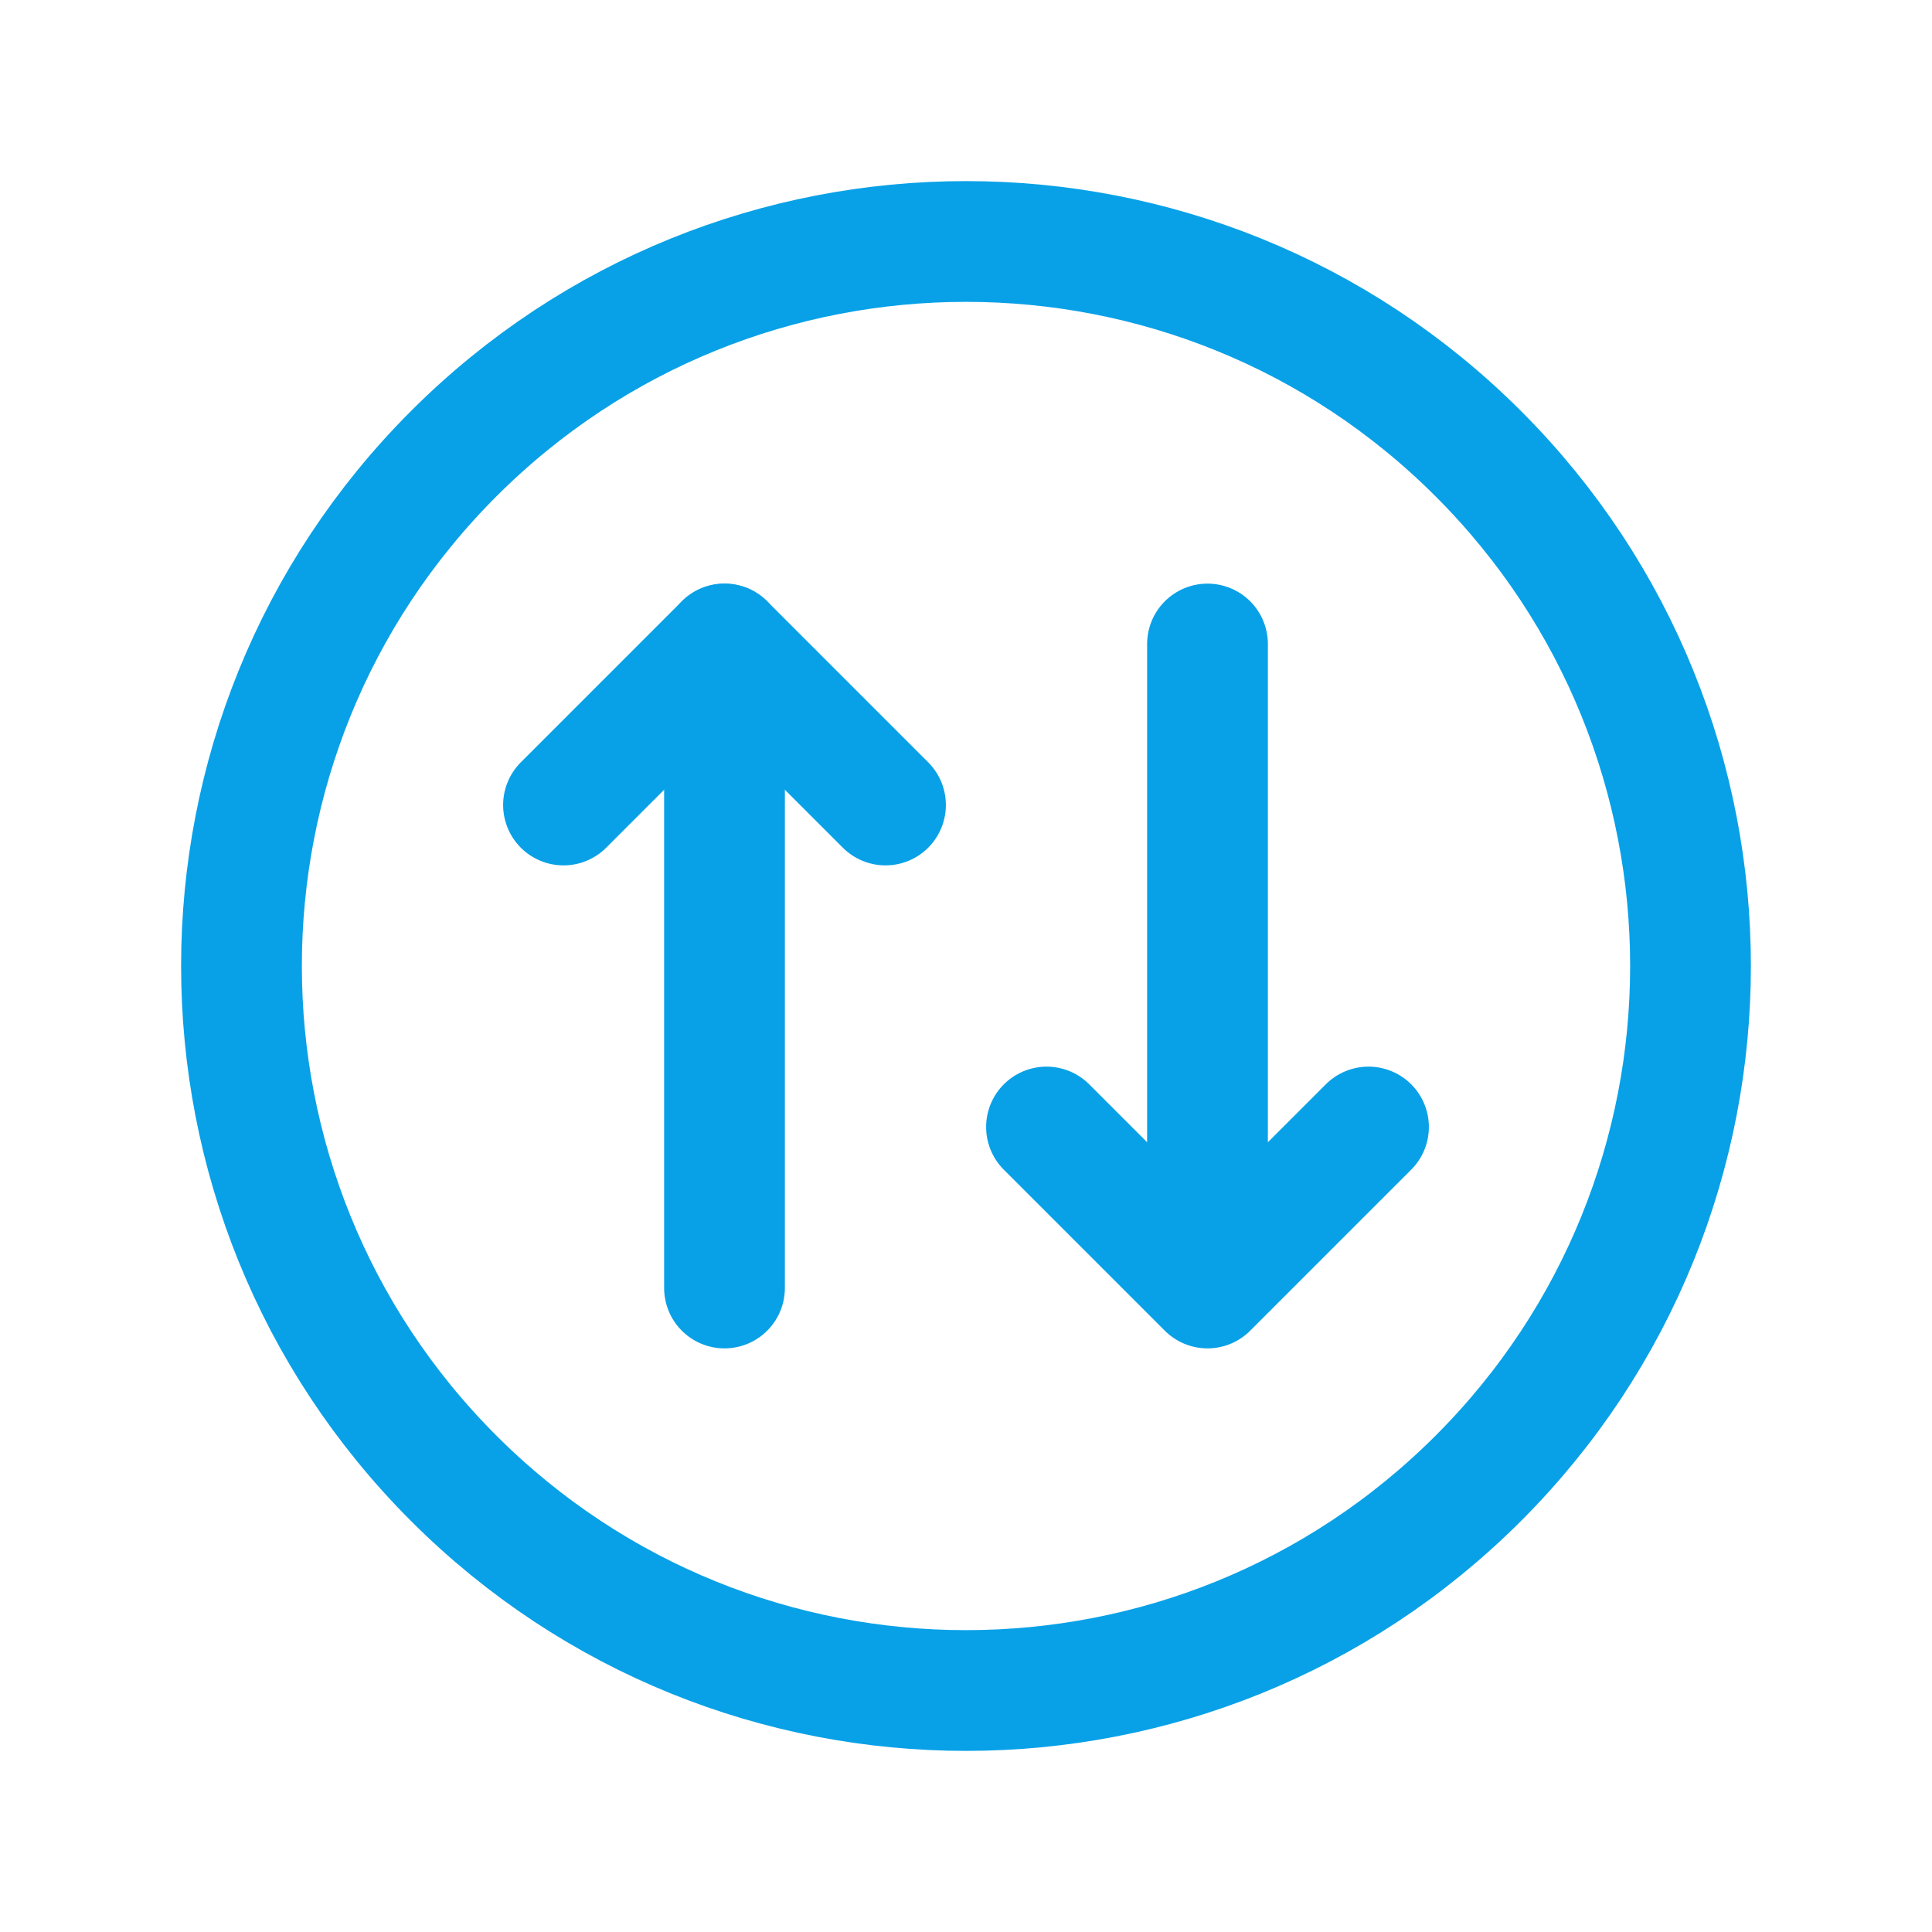
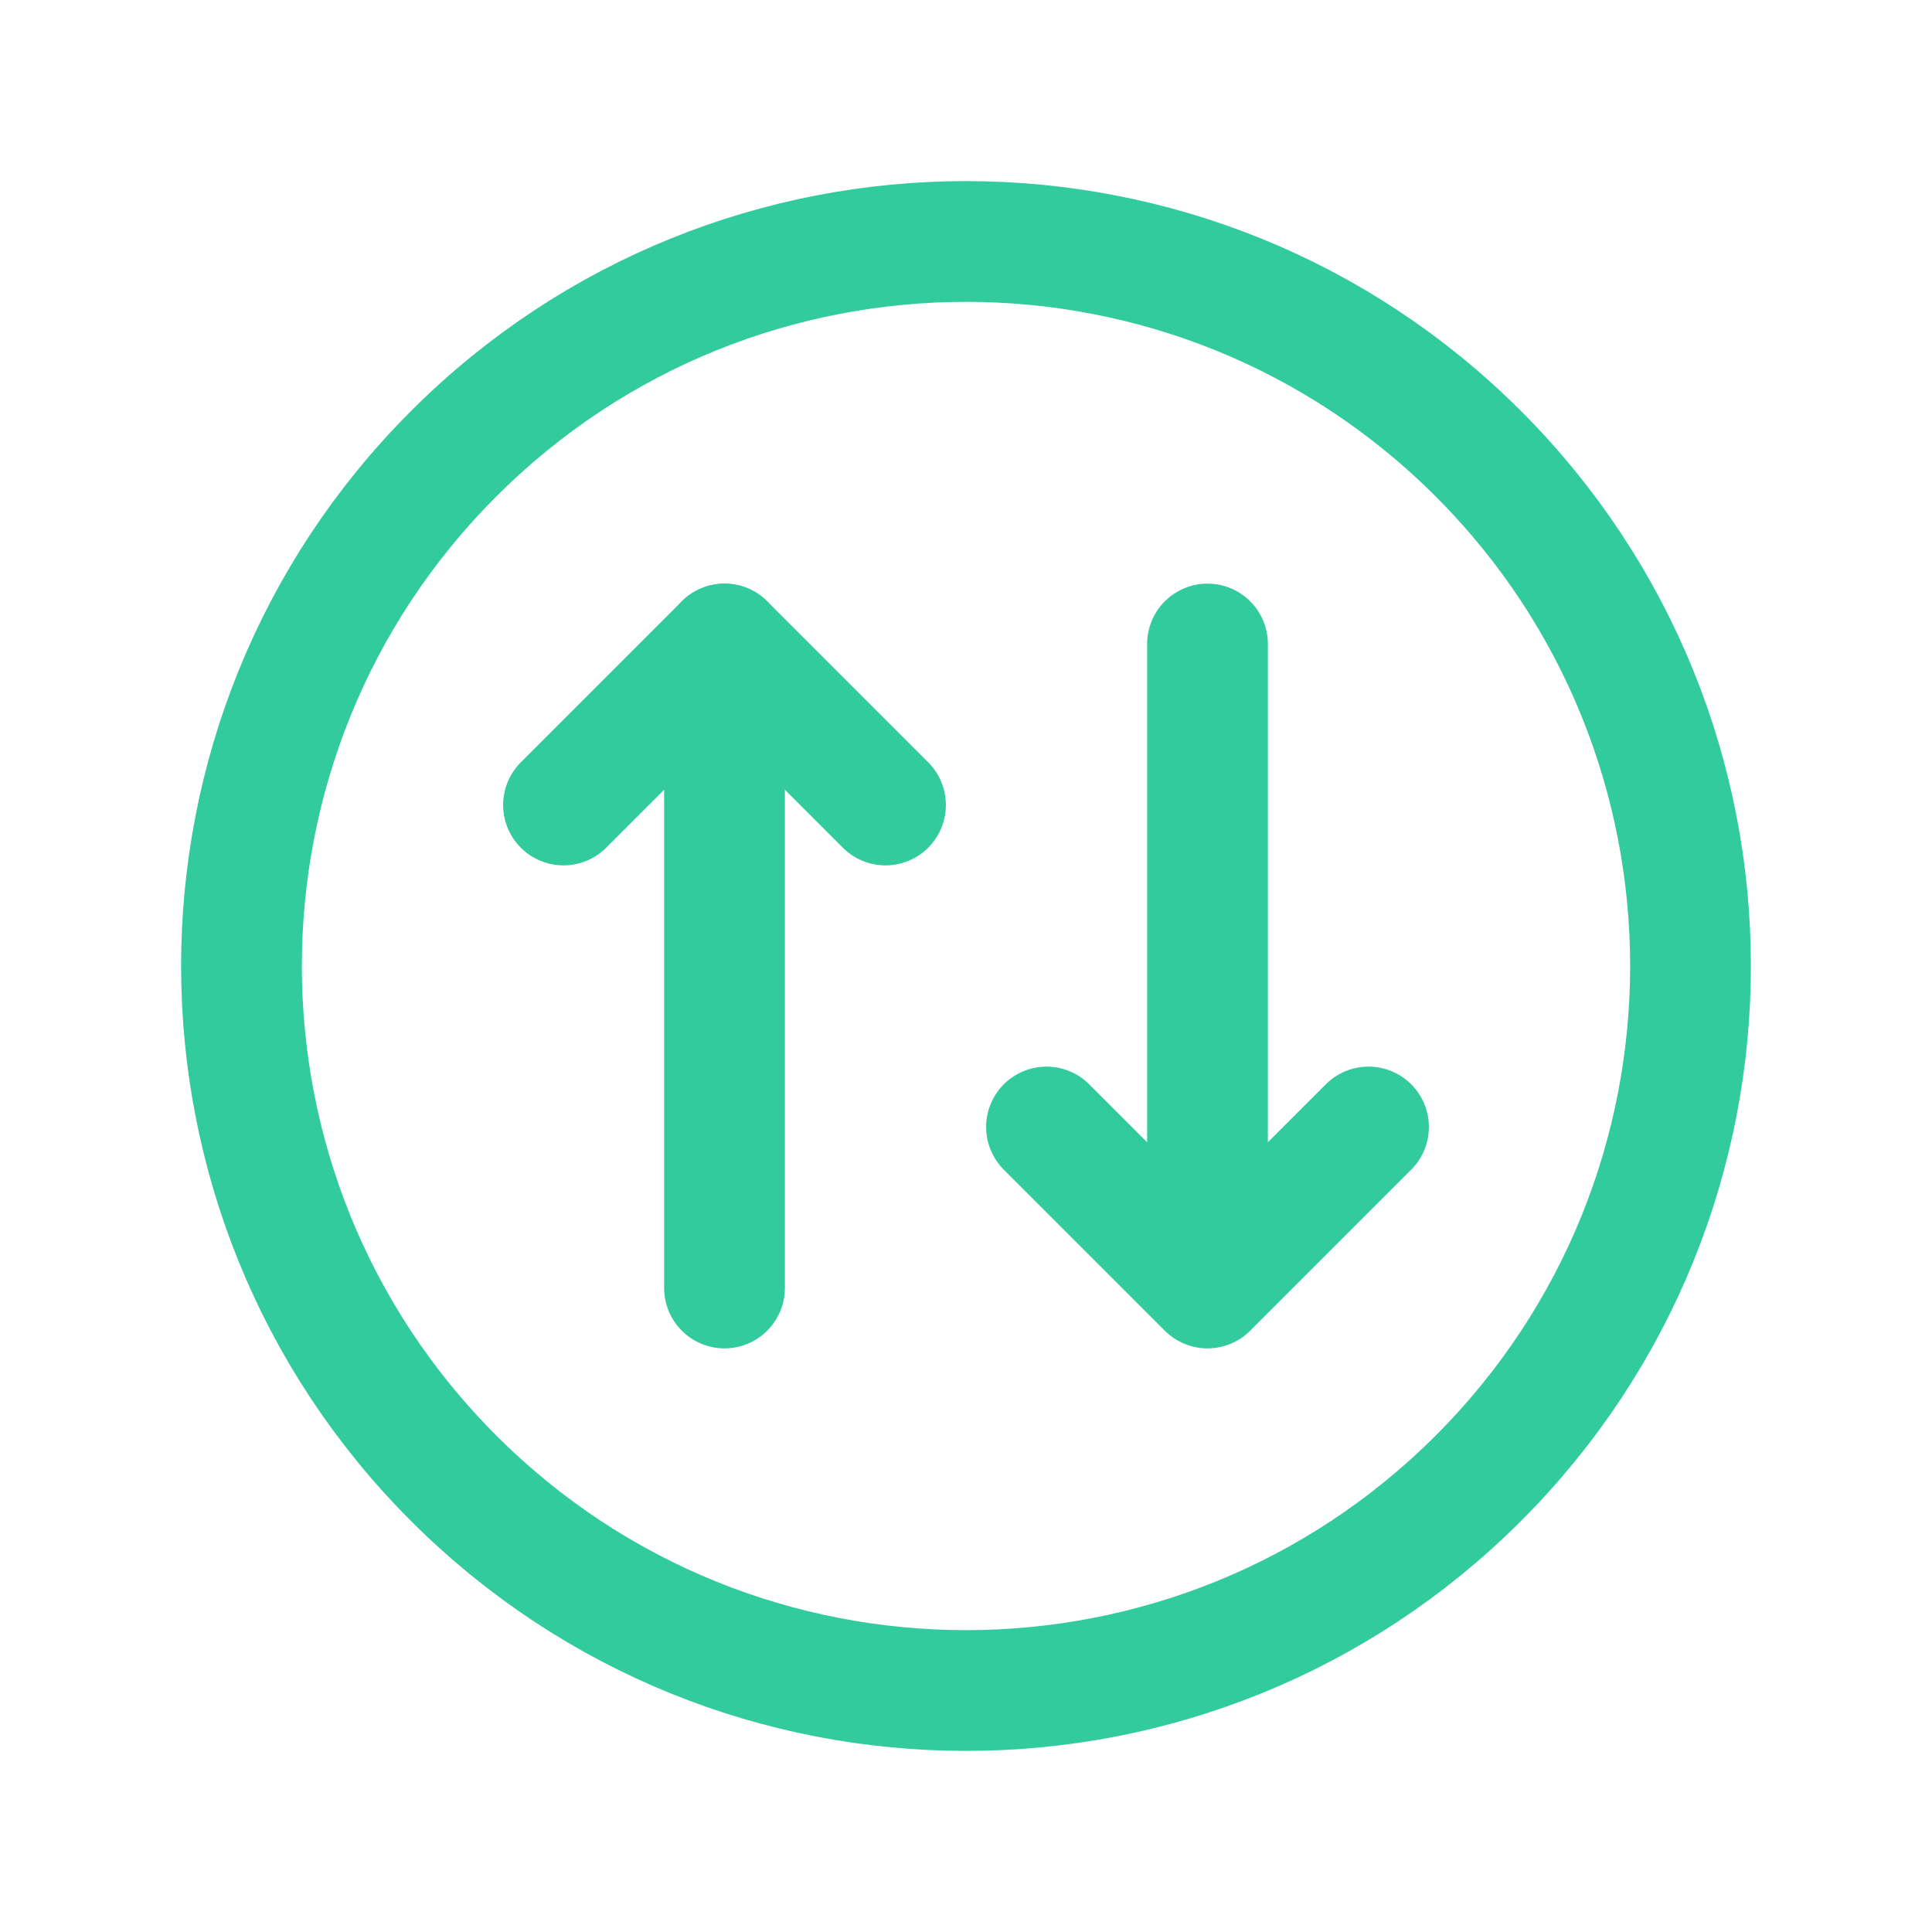
<svg xmlns="http://www.w3.org/2000/svg" width="24" height="24" viewBox="0 0 24 24">
  <g fill="none" fill-rule="evenodd">
    <g>
      <g>
        <path d="M0 0L24 0 24 24 0 24z" transform="translate(-708 -244) rotate(-90 488 -220)" />
-         <path stroke="#08a1e7" stroke-linecap="round" stroke-linejoin="round" stroke-width="1.5" d="M18.364 5.636c3.515 3.515 3.515 9.213 0 12.728-3.515 3.515-9.213 3.515-12.728 0-3.515-3.515-3.515-9.213 0-12.728 3.515-3.515 9.213-3.515 12.728 0M8 9L16 9" transform="translate(-708 -244) rotate(-90 488 -220)" />
-         <path stroke="#08a1e7" stroke-linecap="round" stroke-linejoin="round" stroke-width="1.5" d="M10 13L8 15 10 17M16 15L8 15M14 7L16 9 14 11" transform="translate(-708 -244) rotate(-90 488 -220)" />
+         <path stroke="#31CB9E" stroke-linecap="round" stroke-linejoin="round" stroke-width="1.5" d="M18.364 5.636c3.515 3.515 3.515 9.213 0 12.728-3.515 3.515-9.213 3.515-12.728 0-3.515-3.515-3.515-9.213 0-12.728 3.515-3.515 9.213-3.515 12.728 0M8 9L16 9" transform="translate(-708 -244) rotate(-90 488 -220)" />
+         <path stroke="#31CB9E" stroke-linecap="round" stroke-linejoin="round" stroke-width="1.5" d="M10 13L8 15 10 17M16 15L8 15M14 7L16 9 14 11" transform="translate(-708 -244) rotate(-90 488 -220)" />
      </g>
    </g>
  </g>
</svg>
